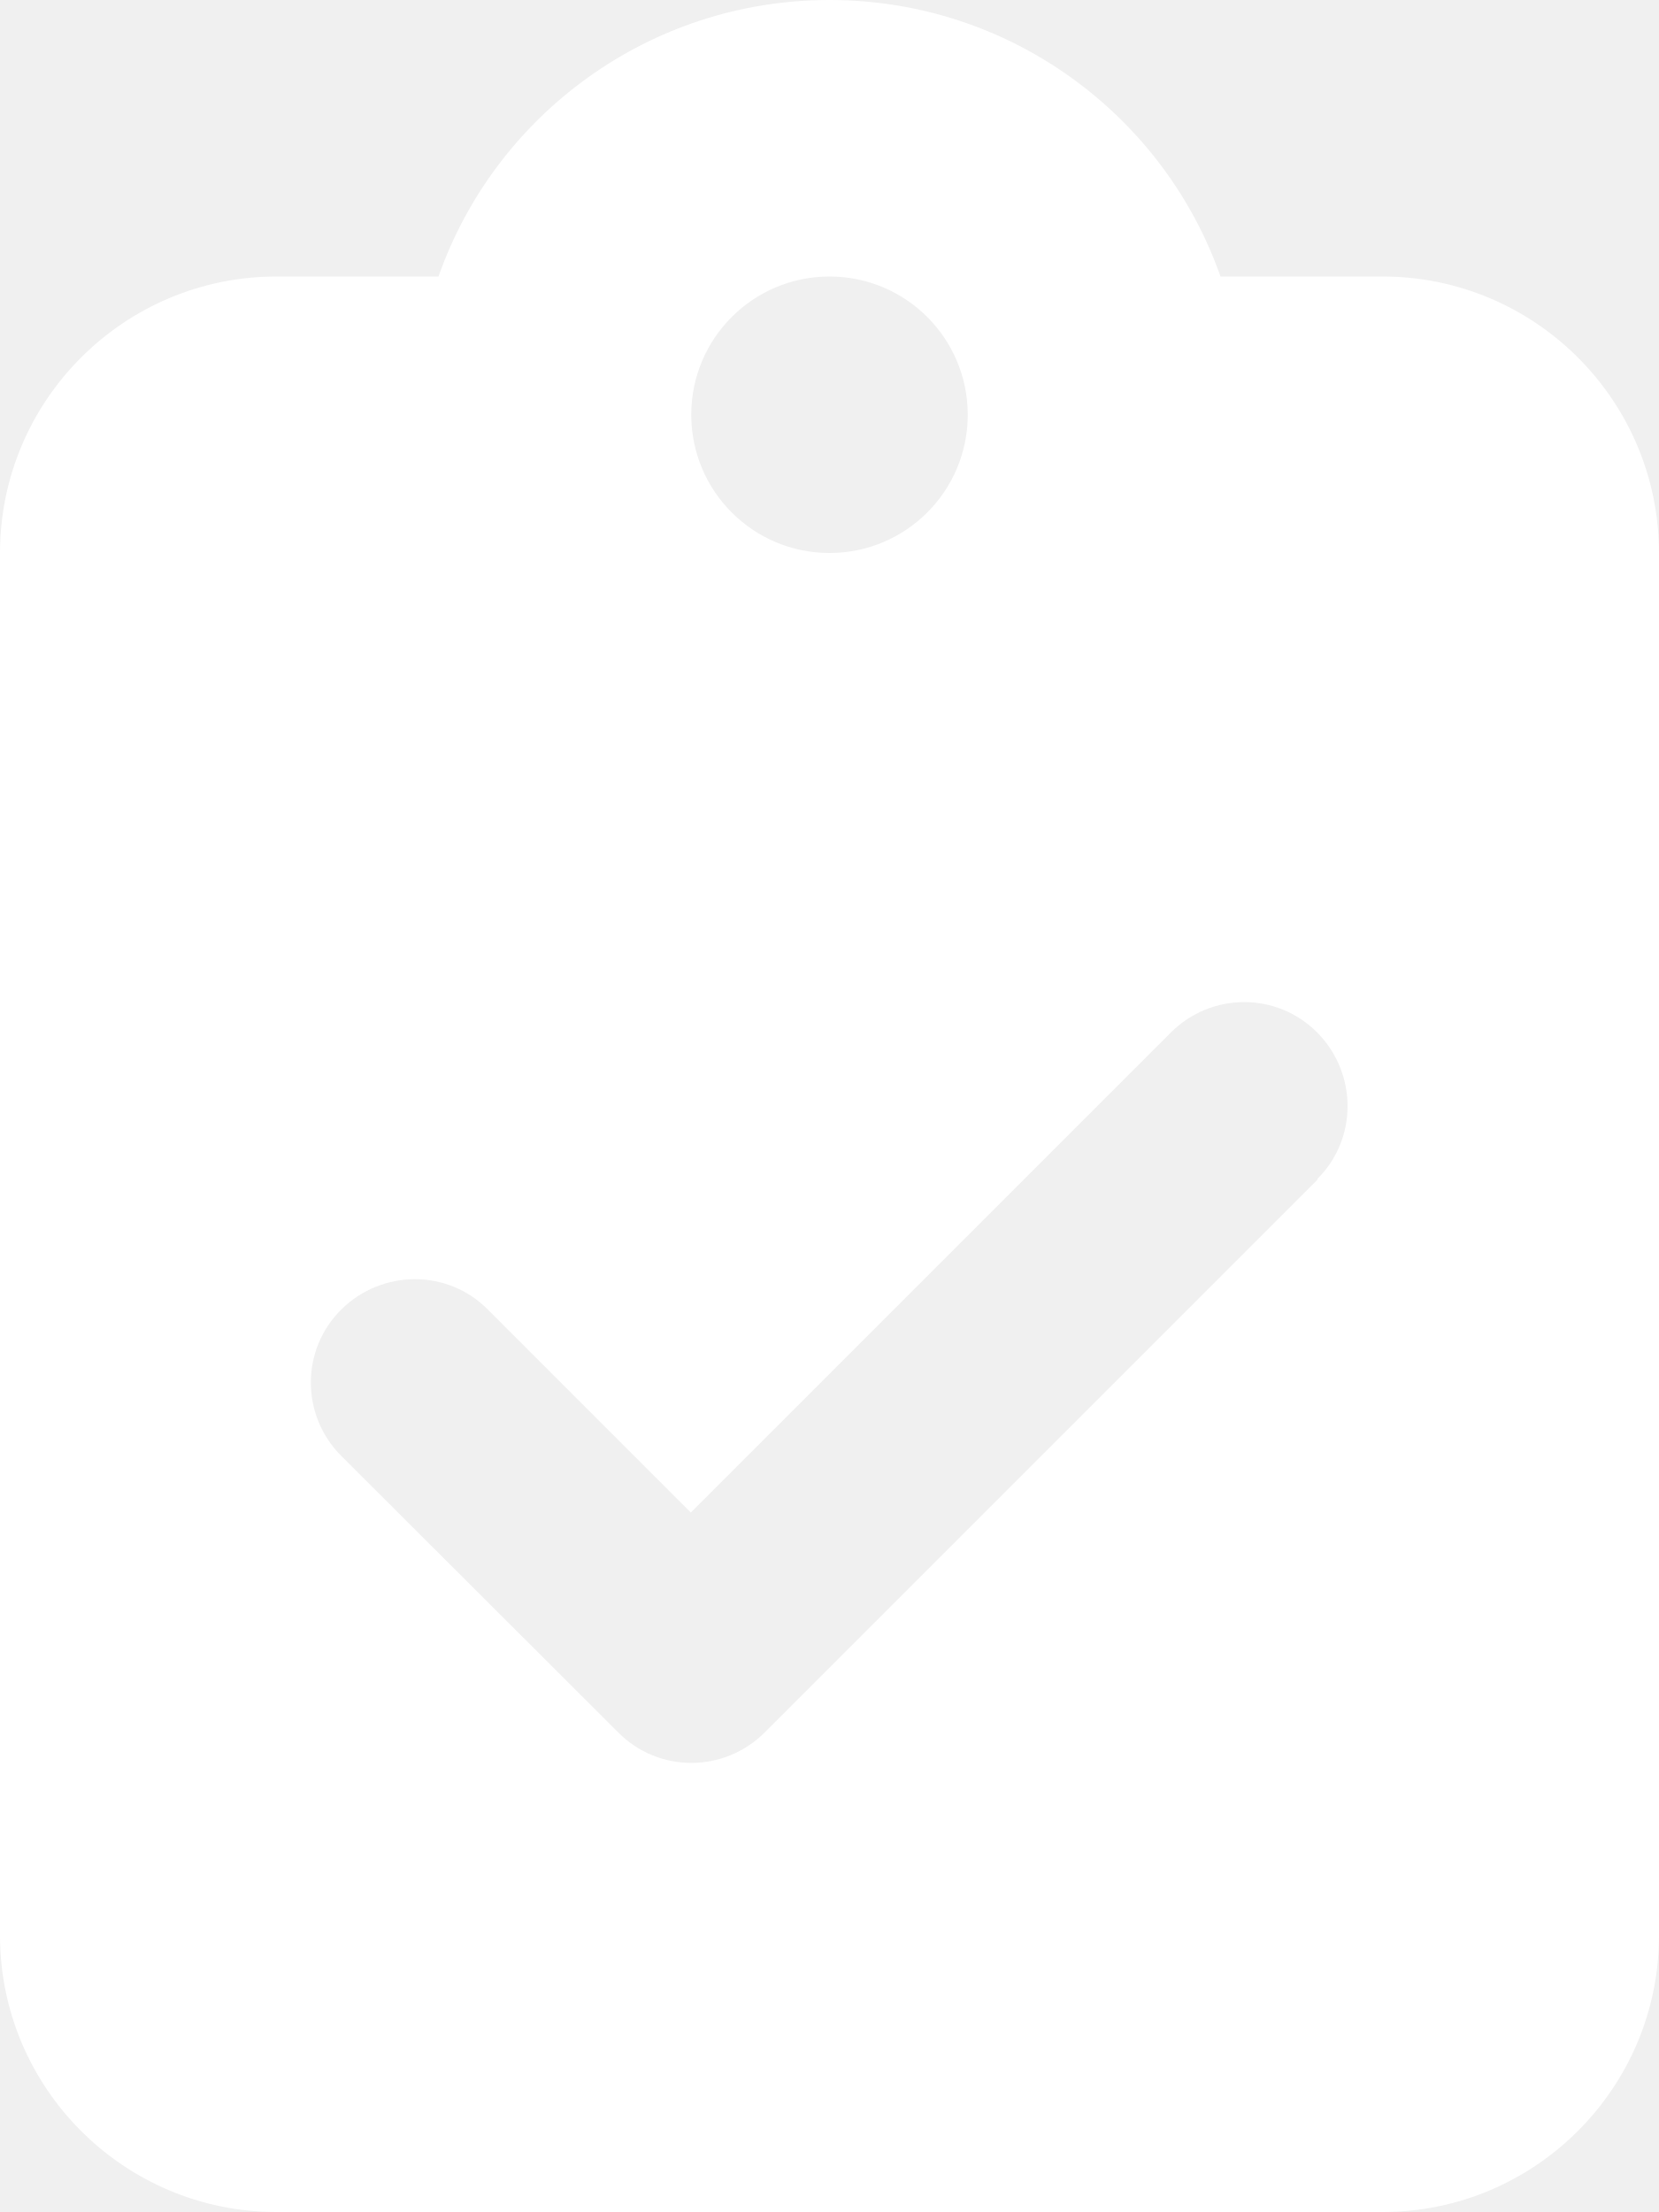
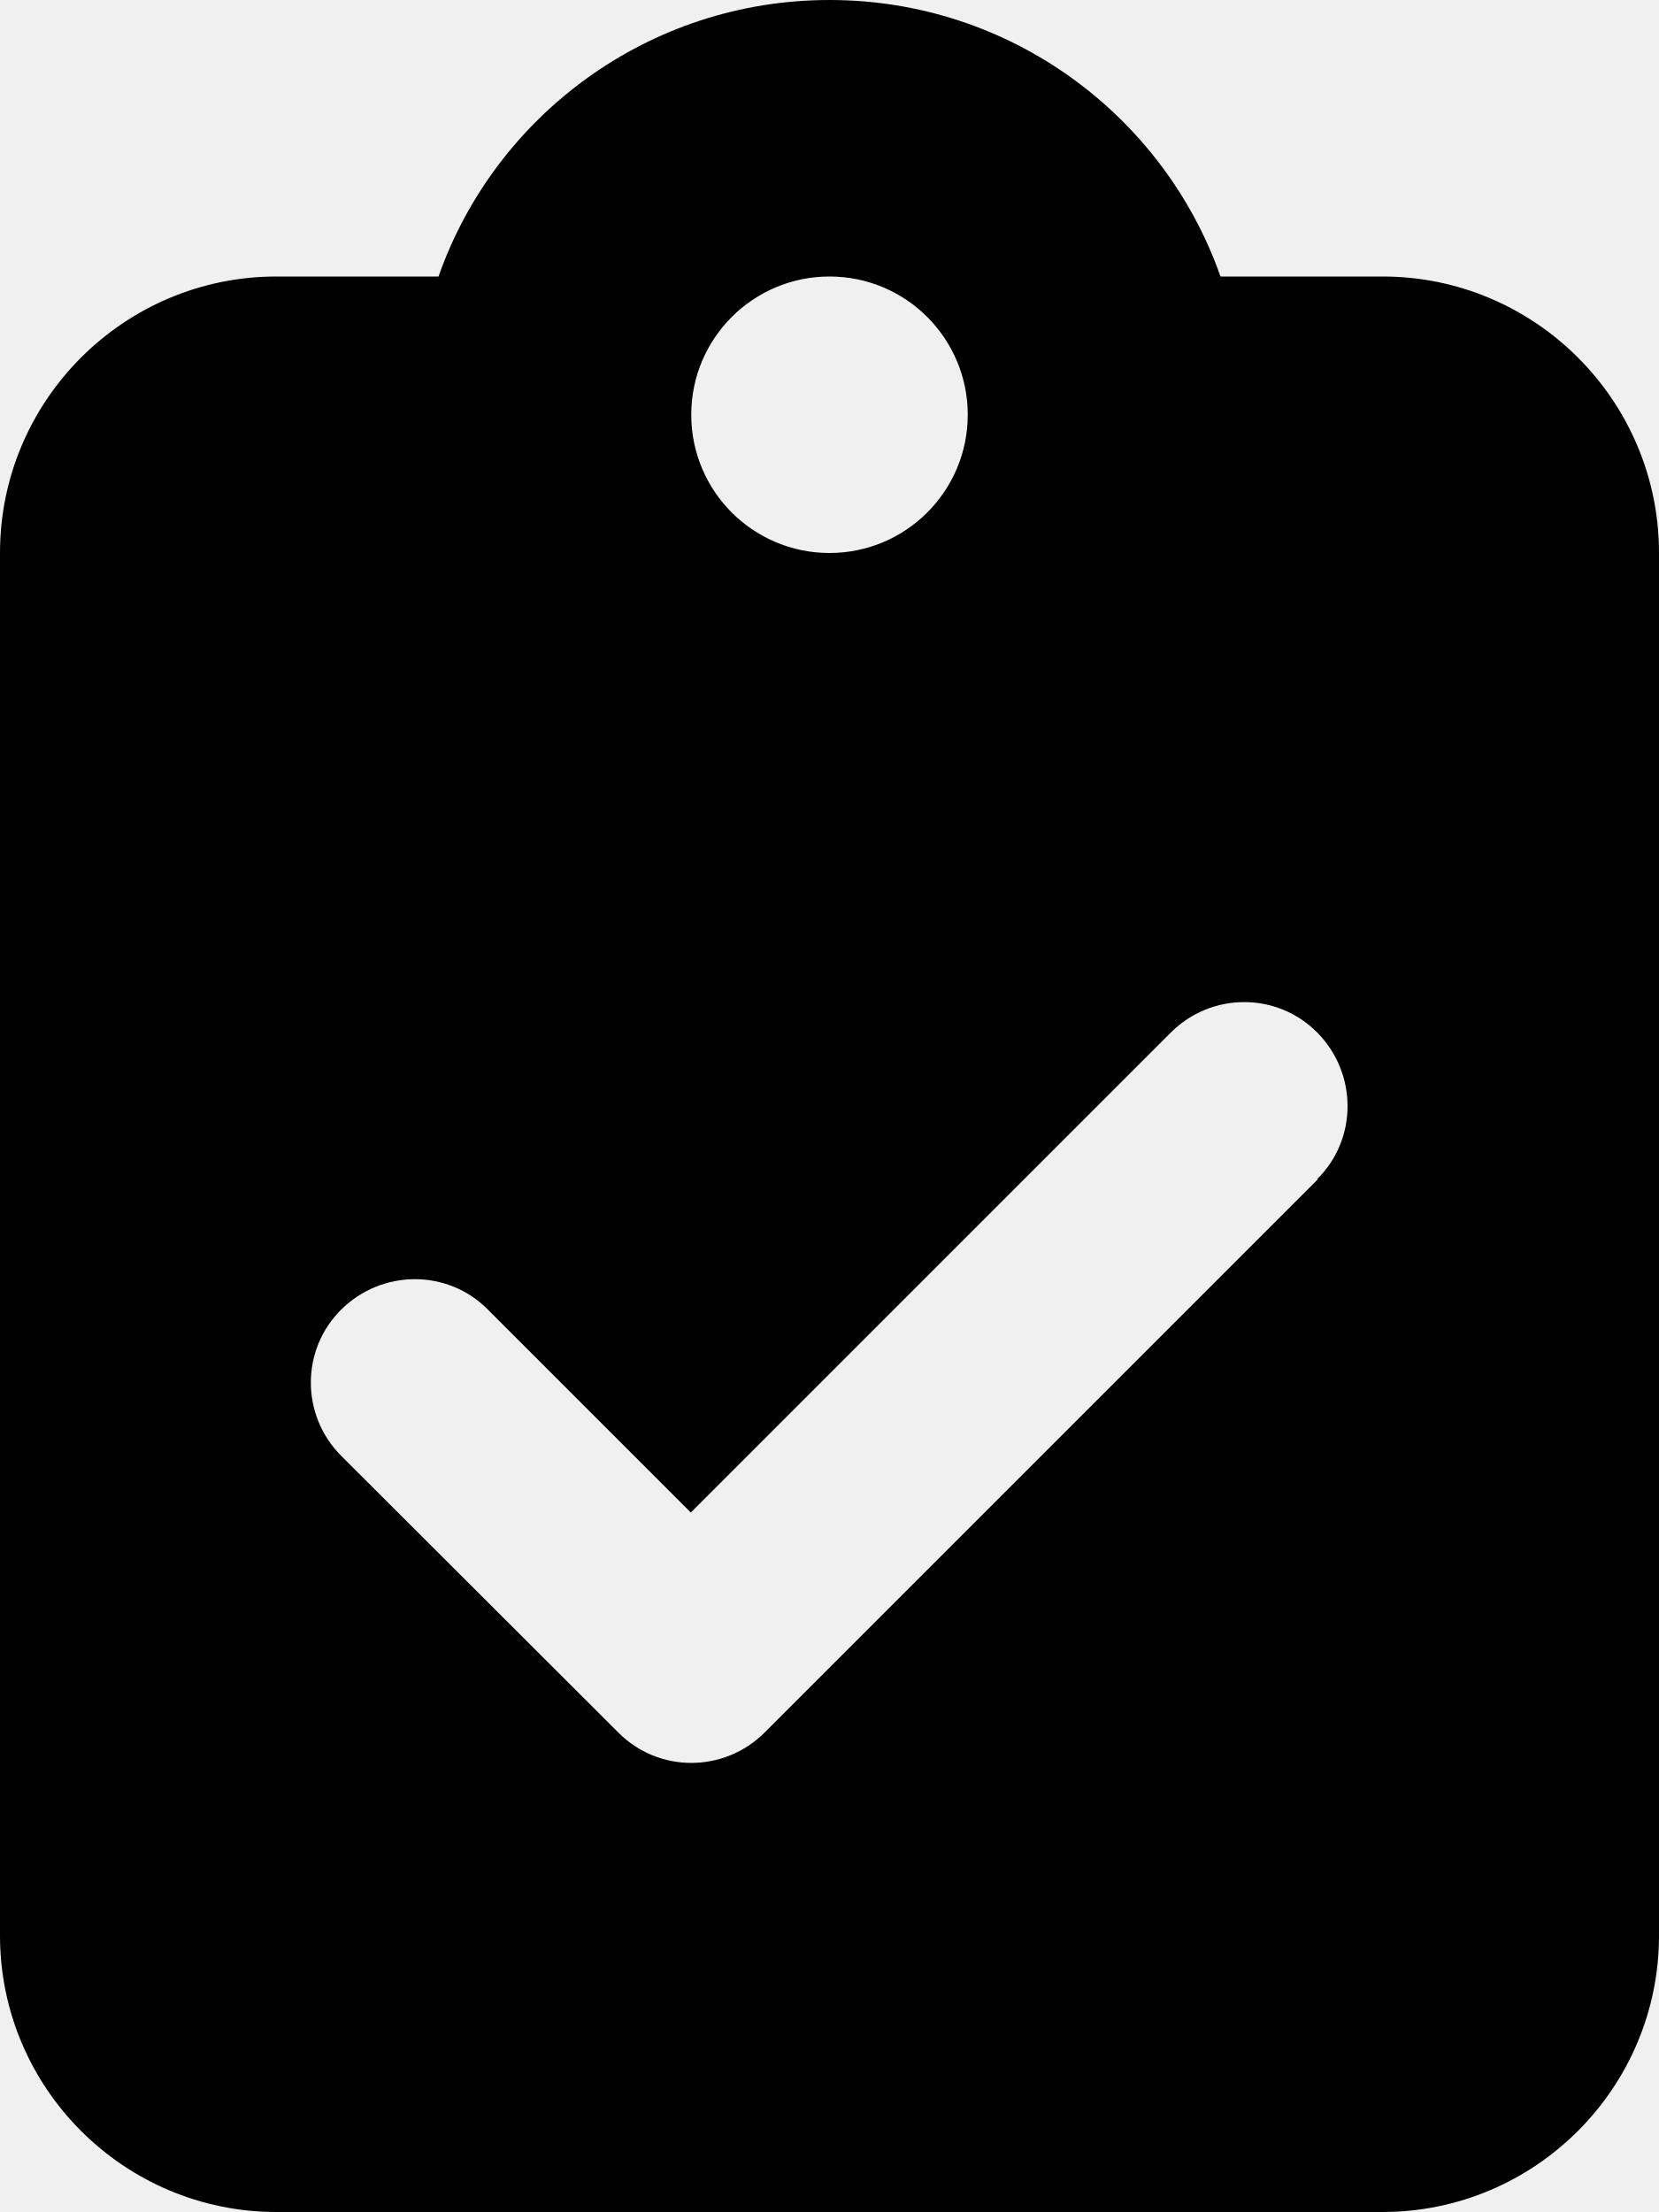
<svg xmlns="http://www.w3.org/2000/svg" viewBox="0 0 384 512">
-   <path d="M192 0c-41.8 0-77.4 26.7-90.5 64L64 64C28.7 64 0 92.7 0 128L0 448c0 35.3 28.7 64 64 64l256 0c35.3 0 64-28.7 64-64l0-320c0-35.3-28.7-64-64-64l-37.5 0C269.4 26.7 233.8 0 192 0zm0 64a32 32 0 1 1 0 64 32 32 0 1 1 0-64zM305 273L177 401c-9.4 9.4-24.6 9.4-33.9 0L79 337c-9.4-9.4-9.4-24.6 0-33.9s24.6-9.4 33.9 0l47 47L271 239c9.4-9.4 24.6-9.4 33.9 0s9.4 24.6 0 33.9z" fill="white" />
+   <path d="M192 0c-41.8 0-77.4 26.7-90.5 64L64 64C28.7 64 0 92.7 0 128L0 448c0 35.3 28.7 64 64 64l256 0c35.3 0 64-28.7 64-64l0-320c0-35.3-28.7-64-64-64l-37.5 0C269.4 26.7 233.8 0 192 0zm0 64a32 32 0 1 1 0 64 32 32 0 1 1 0-64zM305 273L177 401c-9.4 9.4-24.6 9.4-33.9 0L79 337c-9.4-9.4-9.4-24.6 0-33.9s24.6-9.4 33.9 0l47 47L271 239c9.4-9.4 24.6-9.4 33.9 0s9.4 24.6 0 33.9z" />
</svg>
